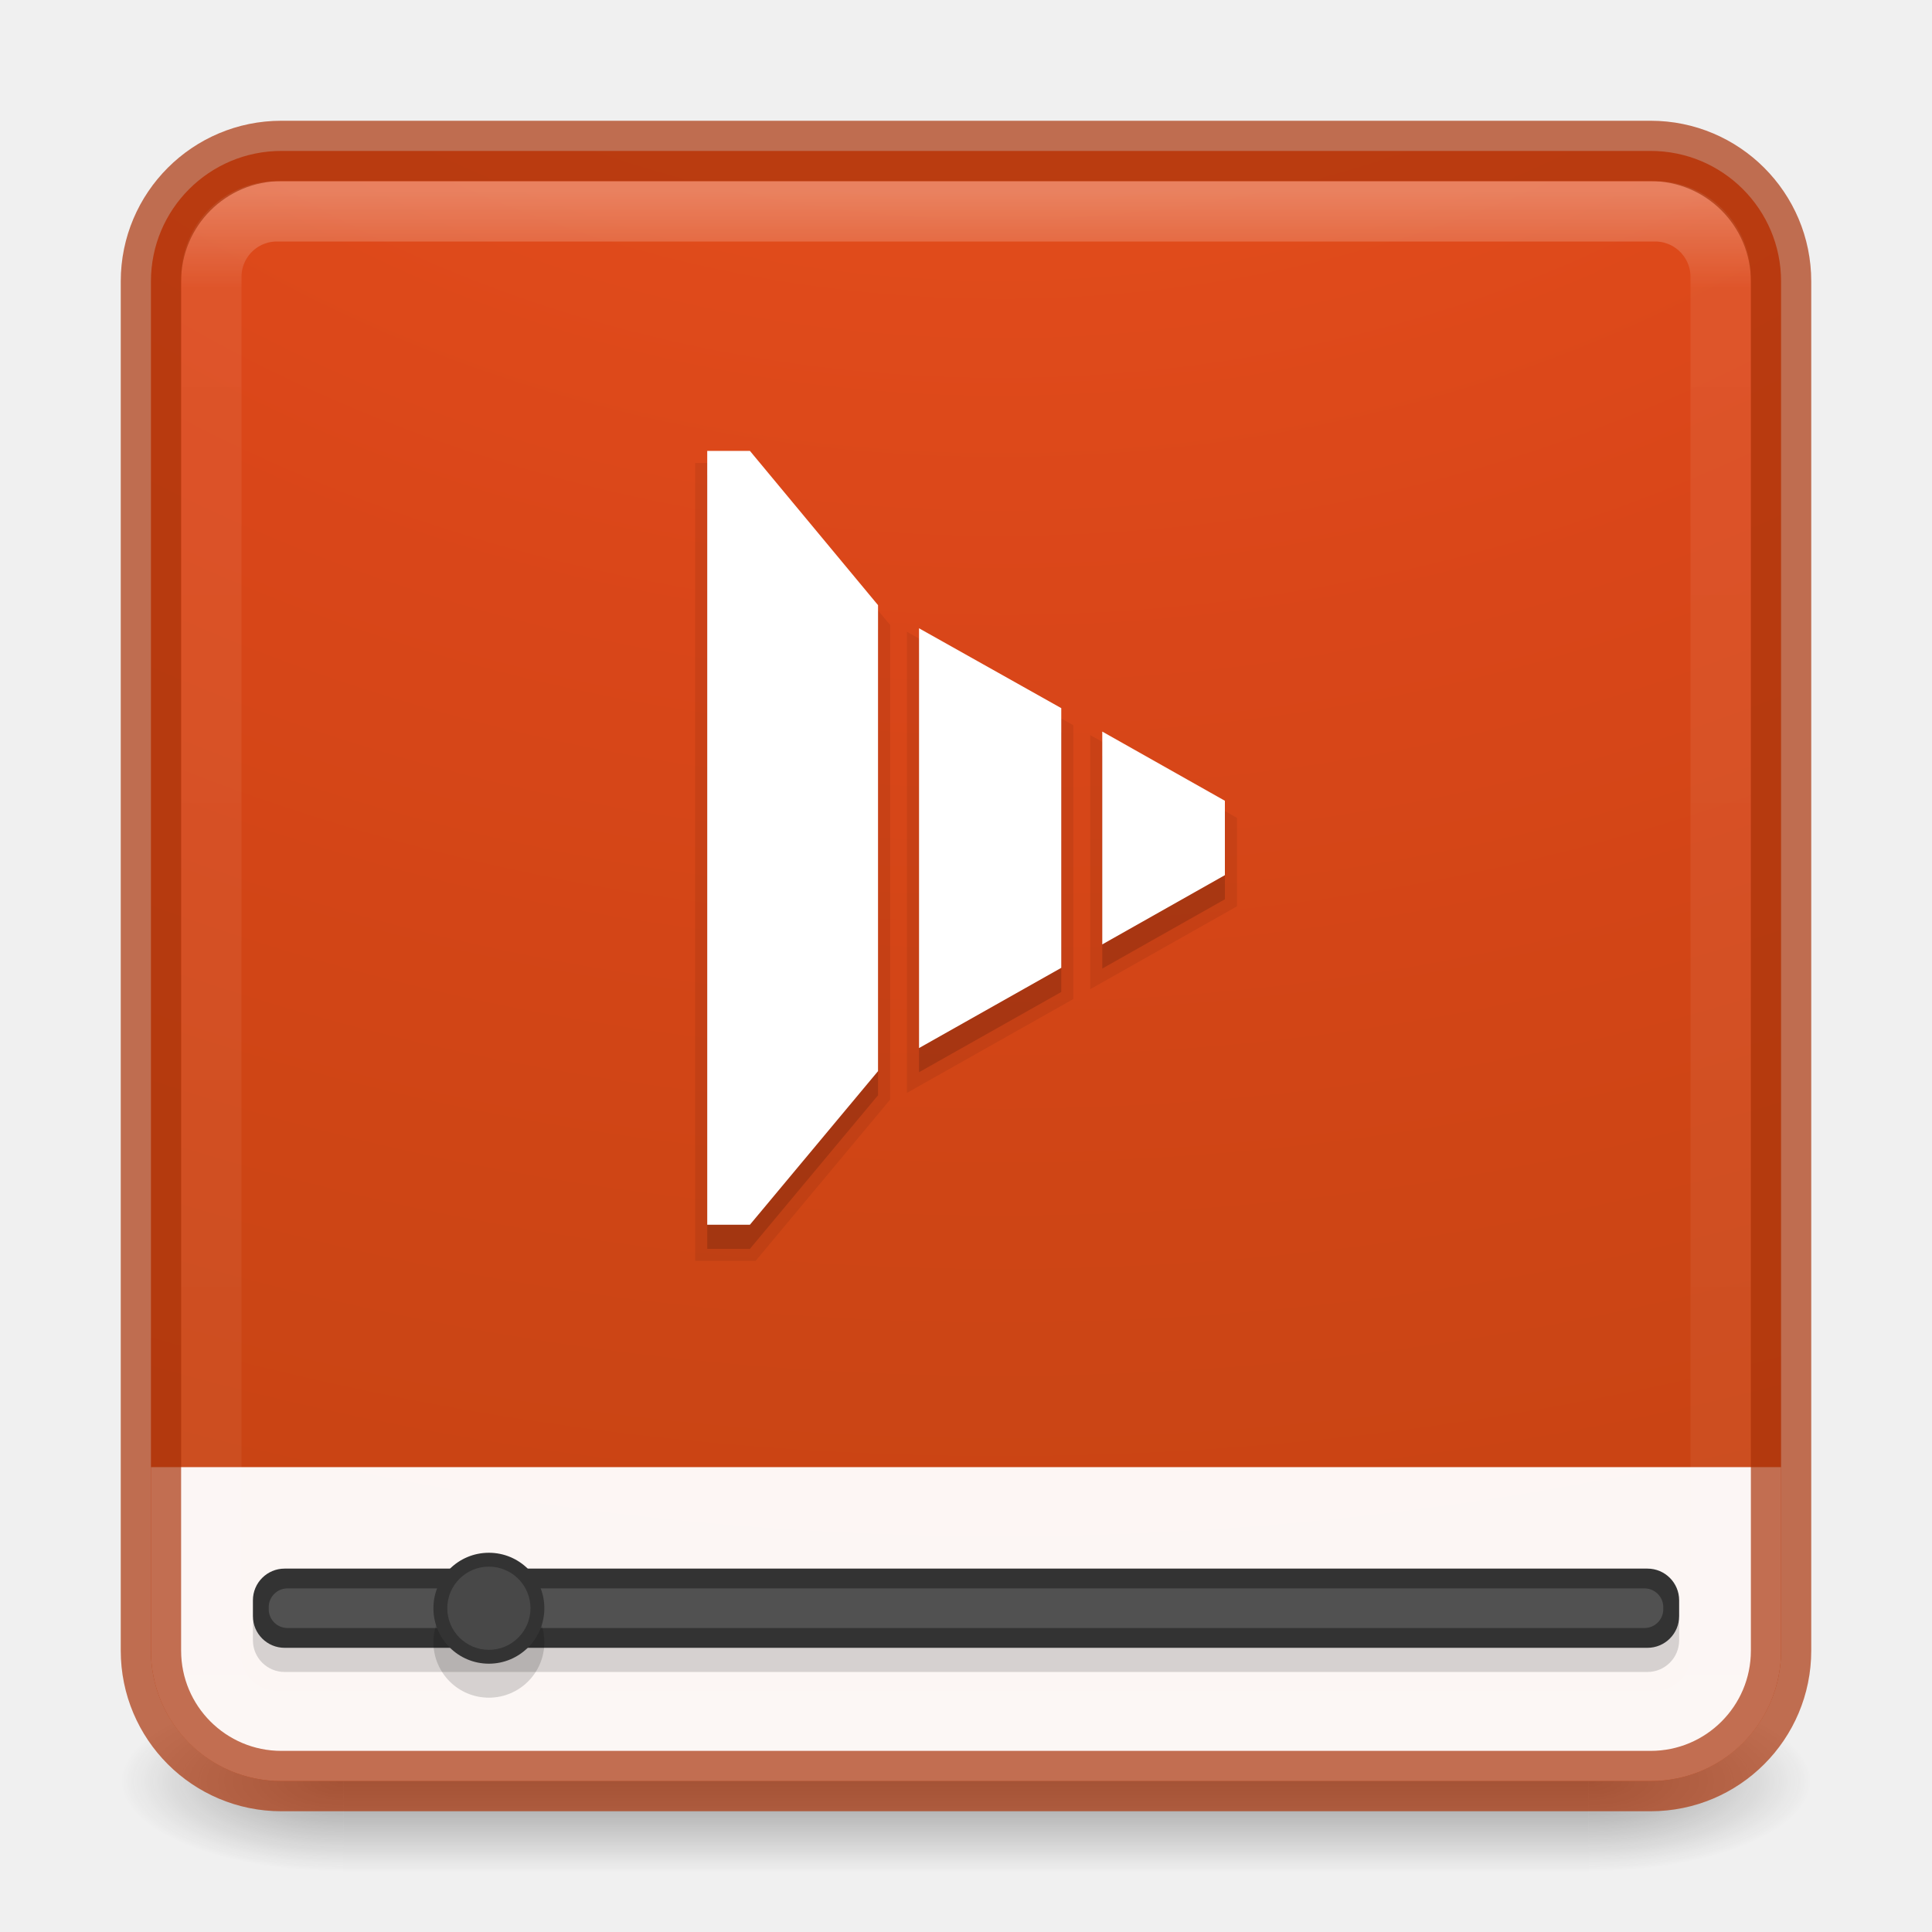
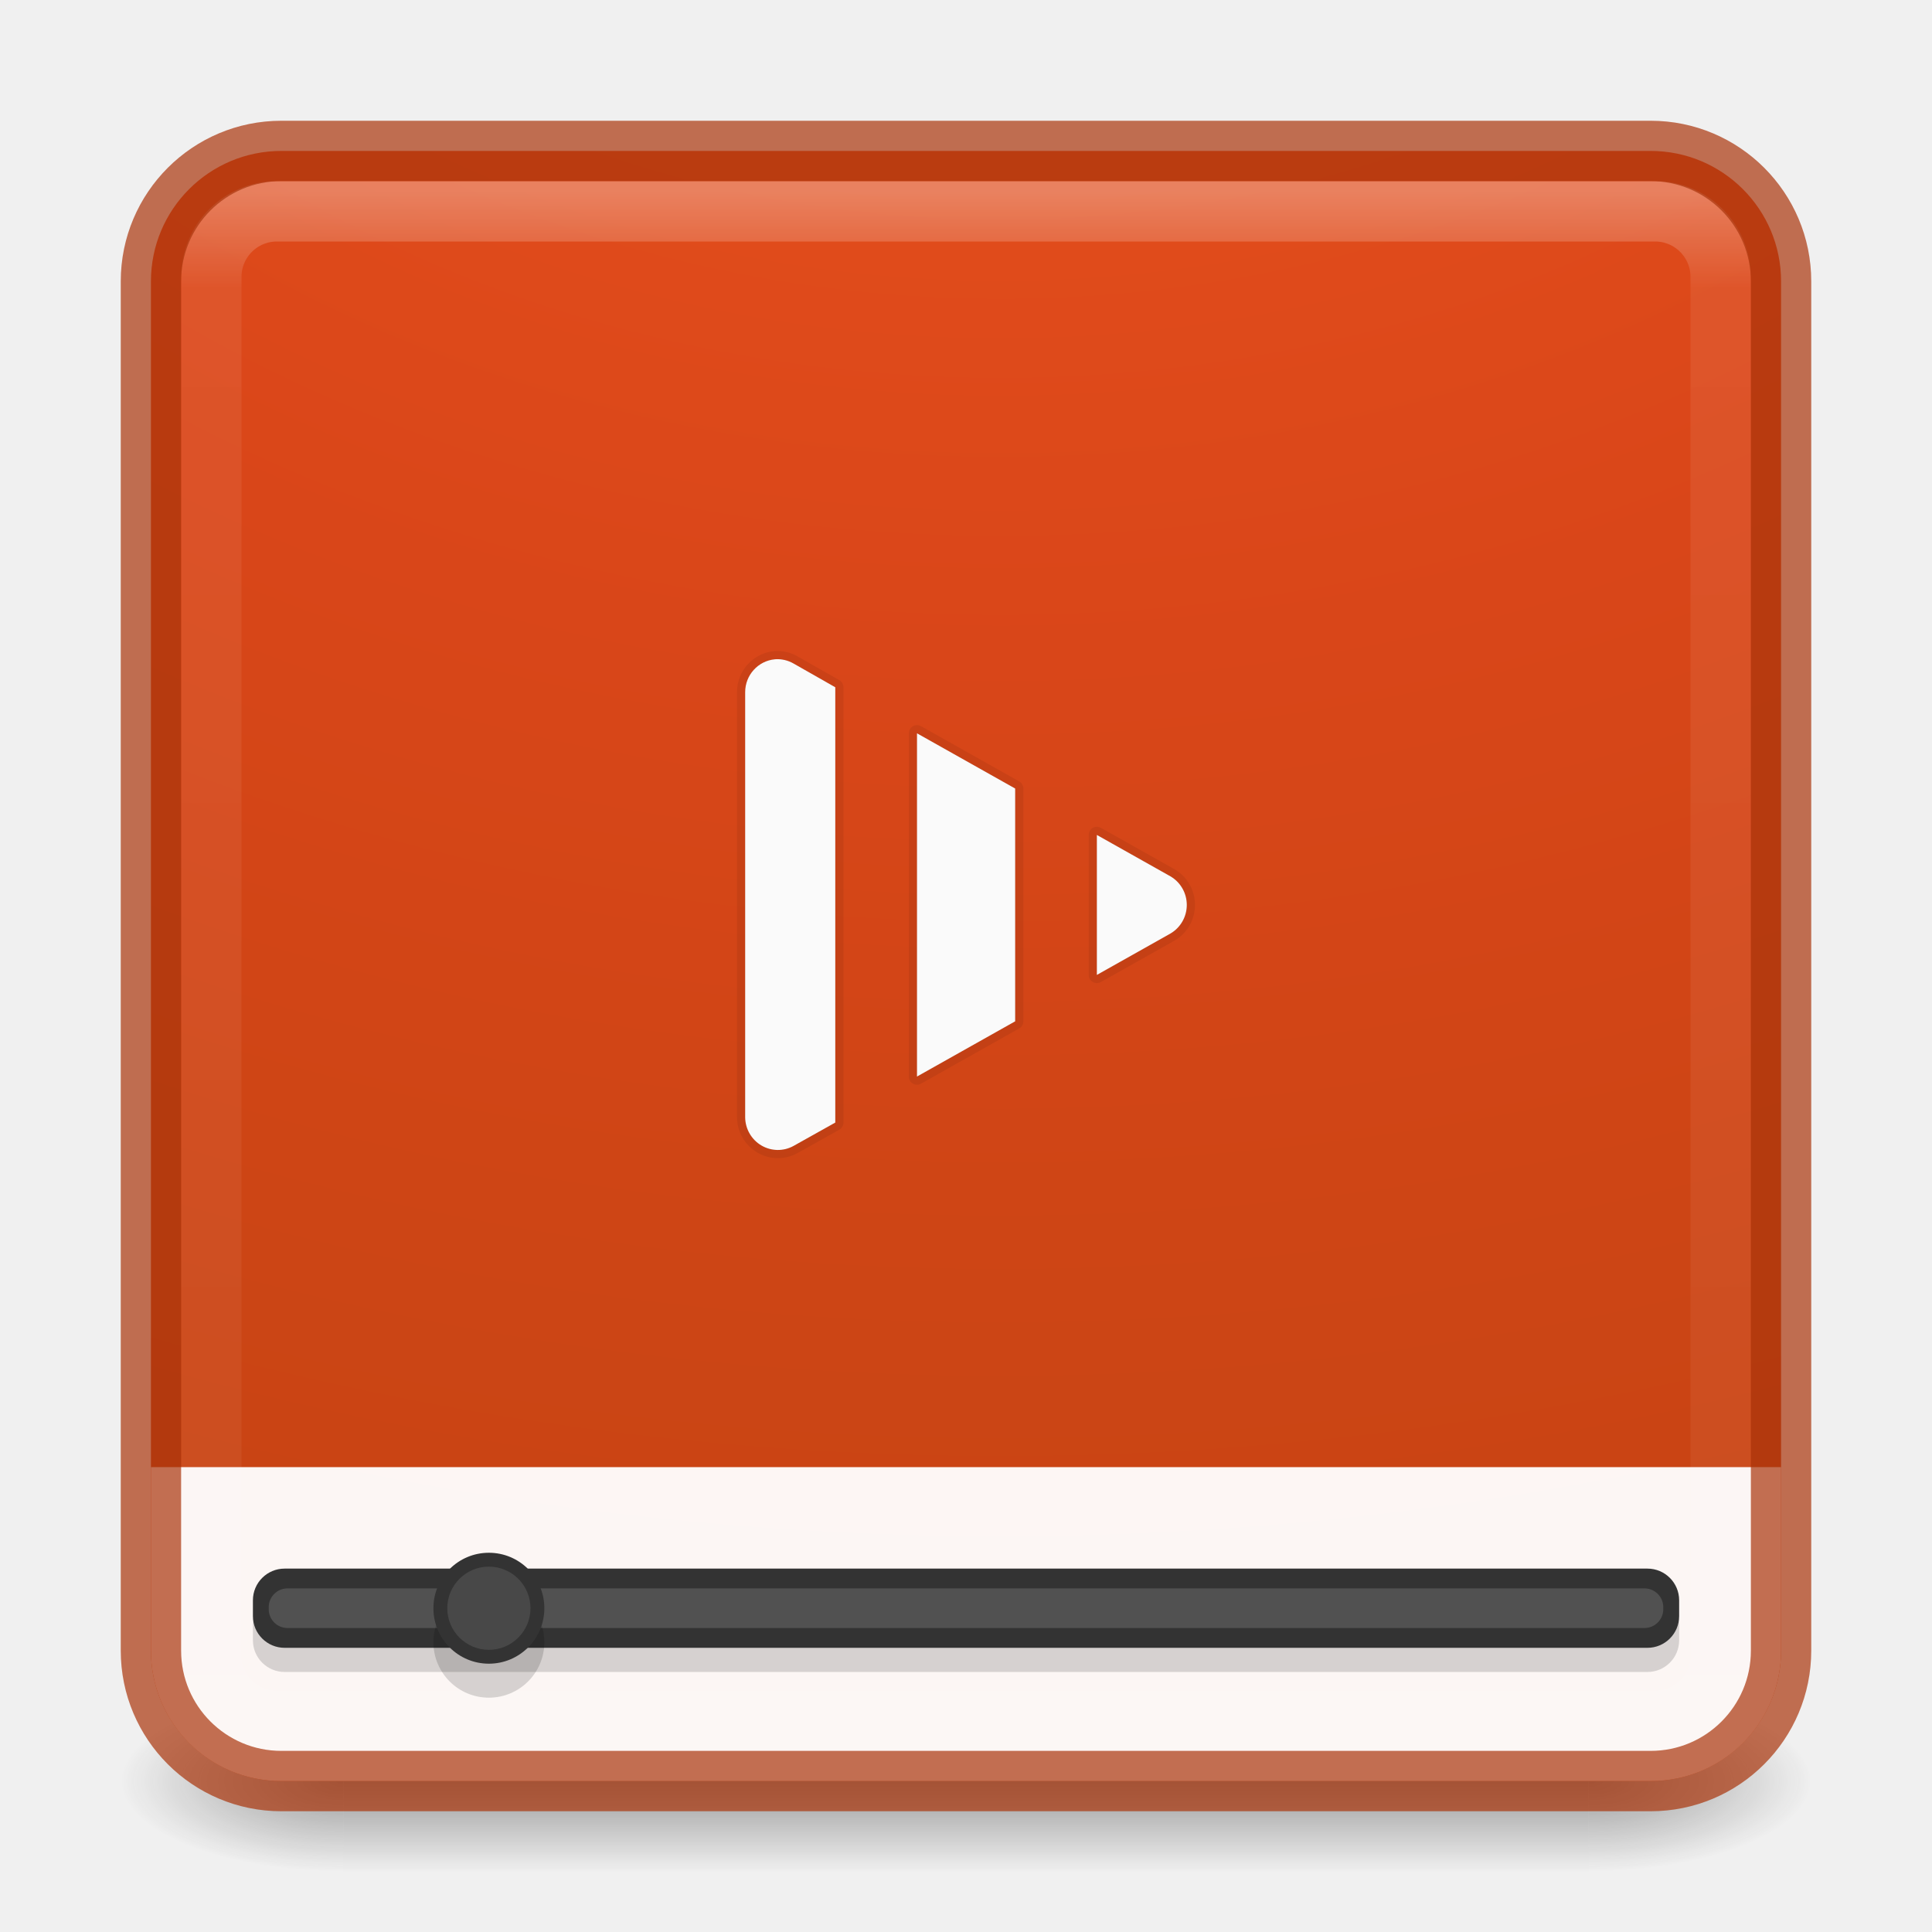
<svg xmlns="http://www.w3.org/2000/svg" xmlns:xlink="http://www.w3.org/1999/xlink" version="1.1" width="32" height="32" id="svg4151">
  <defs id="defs4153">
    <linearGradient x1="20" y1="26" x2="20" y2="13" id="linearGradient4045" xlink:href="#linearGradient3680-6-6-6-3-7-4" gradientUnits="userSpaceOnUse" gradientTransform="matrix(0.6625729,0,0,0.6625729,-0.4476025,-0.6233914)" />
    <linearGradient id="linearGradient3680-6-6-6-3-7-4">
      <stop id="stop3682-4-6-1-3-7-5" style="stop-color:#dcdcdc;stop-opacity:1" offset="0" />
      <stop id="stop3684-8-5-8-0-2-3" style="stop-color:#ffffff;stop-opacity:1" offset="1" />
    </linearGradient>
    <linearGradient x1="24" y1="5" x2="24" y2="43" id="linearGradient3174" xlink:href="#linearGradient3924-0" gradientUnits="userSpaceOnUse" gradientTransform="matrix(0.6756757,0,0,0.6756757,-0.216217,-0.2162063)" />
    <linearGradient id="linearGradient3924-0">
      <stop id="stop3926-6" style="stop-color:#ffffff;stop-opacity:1" offset="0" />
      <stop id="stop3928-3" style="stop-color:#ffffff;stop-opacity:0.235" offset="0.063" />
      <stop id="stop3930-2" style="stop-color:#ffffff;stop-opacity:0.157" offset="0.951" />
      <stop id="stop3932-62" style="stop-color:#ffffff;stop-opacity:0.392" offset="1" />
    </linearGradient>
    <radialGradient cx="7.118" cy="9.957" r="12.672" fx="7.118" fy="9.957" id="radialGradient4019" xlink:href="#linearGradient2867-449-88-871-390-598-476-591-434-148-57-177-8-3-3-6-4-8-8-8-5" gradientUnits="userSpaceOnUse" gradientTransform="matrix(0,6.327862,-7.768593,0,93.92807,-55.22983)" />
    <linearGradient id="linearGradient2867-449-88-871-390-598-476-591-434-148-57-177-8-3-3-6-4-8-8-8-5">
      <stop id="stop3750-1-0-7-6-6-1-3-9-3" style="stop-color:#ee4e16;stop-opacity:1;" offset="0" />
      <stop id="stop3752-3-7-4-0-32-8-923-0-7" style="stop-color:#d83e0f;stop-opacity:1;" offset="0.262" />
      <stop id="stop3754-1-8-5-2-7-6-7-1-9" style="stop-color:#b03a00;stop-opacity:1;" offset="0.705" />
      <stop id="stop3756-1-6-2-6-6-1-96-6-0" style="stop-color:#000000;stop-opacity:1" offset="1" />
    </linearGradient>
    <radialGradient cx="4.993" cy="43.5" r="2.5" fx="4.993" fy="43.5" id="radialGradient2976" xlink:href="#linearGradient3688-166-749-6" gradientUnits="userSpaceOnUse" gradientTransform="matrix(2.003784,0,0,1.4,27.98813,-17.4)" />
    <linearGradient id="linearGradient3688-166-749-6">
      <stop id="stop2883-8" style="stop-color:#181818;stop-opacity:1" offset="0" />
      <stop id="stop2885-3" style="stop-color:#181818;stop-opacity:0" offset="1" />
    </linearGradient>
    <radialGradient cx="4.993" cy="43.5" r="2.5" fx="4.993" fy="43.5" id="radialGradient2978" xlink:href="#linearGradient3688-464-309-7" gradientUnits="userSpaceOnUse" gradientTransform="matrix(2.003784,0,0,1.4,-20.01187,-104.4)" />
    <linearGradient id="linearGradient3688-464-309-7">
      <stop id="stop2889-0" style="stop-color:#181818;stop-opacity:1" offset="0" />
      <stop id="stop2891-66" style="stop-color:#181818;stop-opacity:0" offset="1" />
    </linearGradient>
    <linearGradient x1="25.058" y1="47.028" x2="25.058" y2="39.999" id="linearGradient2980" xlink:href="#linearGradient3702-501-757-3" gradientUnits="userSpaceOnUse" />
    <linearGradient id="linearGradient3702-501-757-3">
      <stop id="stop2895-3" style="stop-color:#181818;stop-opacity:0" offset="0" />
      <stop id="stop2897-28" style="stop-color:#181818;stop-opacity:1" offset="0.5" />
      <stop id="stop2899-8" style="stop-color:#181818;stop-opacity:0" offset="1" />
    </linearGradient>
    <radialGradient cx="7.118" cy="9.957" r="12.672" fx="7.118" fy="9.957" id="radialGradient4019-9" xlink:href="#linearGradient2867-449-88-871-390-598-476-591-434-148-57-177-8-3-3-6-4-8-8-8-5-2" gradientUnits="userSpaceOnUse" gradientTransform="matrix(0,6.327862,-7.768593,0,93.92807,-55.22983)" />
    <linearGradient id="linearGradient2867-449-88-871-390-598-476-591-434-148-57-177-8-3-3-6-4-8-8-8-5-2">
      <stop id="stop3750-1-0-7-6-6-1-3-9-3-5" style="stop-color:#ee4e16;stop-opacity:1;" offset="0" />
      <stop id="stop3752-3-7-4-0-32-8-923-0-7-5" style="stop-color:#d83e0f;stop-opacity:1;" offset="0.262" />
      <stop id="stop3754-1-8-5-2-7-6-7-1-9-2" style="stop-color:#b03a00;stop-opacity:1;" offset="0.705" />
      <stop id="stop3756-1-6-2-6-6-1-96-6-0-9" style="stop-color:#000000;stop-opacity:1" offset="1" />
    </linearGradient>
  </defs>
  <g style="display:inline" id="g2036-2" transform="matrix(0.6999997,0,0,0.3333336,-0.8000002,15.33333)">
    <g style="opacity:0.4" id="g3712-3" transform="matrix(1.052632,0,0,1.285713,-1.263158,-13.42854)">
      <rect style="fill:url(#radialGradient2976);fill-opacity:1;stroke:none" id="rect2801-0" y="40" x="38" height="7" width="5" />
      <rect style="fill:url(#radialGradient2978);fill-opacity:1;stroke:none" id="rect3696-2" transform="scale(-1,-1)" y="-47" x="-10" height="7" width="5" />
      <rect style="fill:url(#linearGradient2980);fill-opacity:1;stroke:none" id="rect3700-1" y="40" x="10" height="7" width="28" />
    </g>
  </g>
  <rect style="color:#000000;display:inline;overflow:visible;visibility:visible;opacity:0.95;fill:url(#radialGradient4019);fill-opacity:1;fill-rule:nonzero;stroke:none;stroke-width:1;marker:none;enable-background:accumulate" id="rect5505-21" y="2.5" x="2.5" ry="2.16" rx="2.16" height="27" width="27" />
  <path style="opacity:0.95;color:#000000;fill:#ffffff;fill-opacity:1;fill-rule:nonzero;stroke:none;stroke-width:1;marker:none;visibility:visible;display:inline;overflow:visible;enable-background:accumulate" d="m 4.66,24.3 22.68,0 2.16,0 0,3.04 c 0,1.197 -0.963,2.16 -2.16,2.16 l -22.68,0 c -1.197,0 -2.16,-0.963 -2.16,-2.16 l 0,-3.04 z" id="rect5505-21-6" />
  <rect style="opacity:0.3;fill:none;stroke:url(#linearGradient3174);stroke-width:1;stroke-linecap:round;stroke-linejoin:round;stroke-miterlimit:4;stroke-dasharray:none;stroke-dashoffset:0;stroke-opacity:1" id="rect6741-7-4" y="3.5" x="3.5" ry="1.087" rx="1.087" height="25" width="25" />
  <rect style="color:#000000;display:inline;overflow:visible;visibility:visible;opacity:0.7;fill:none;stroke:#aa350c;stroke-width:1;stroke-linecap:round;stroke-linejoin:round;stroke-miterlimit:4;stroke-dasharray:none;stroke-dashoffset:0;stroke-opacity:1;marker:none;enable-background:accumulate" id="rect5505-6" y="2.5" x="2.5" ry="2.16" rx="2.16" height="27" width="27" />
-   <g id="g8599" transform="translate(0,-1.451814)">
-     <path id="path4044-3-3-1-4" d="m 12.421,9.32 -0.707,-3.5e-5 0,12.817 0.707,8.1e-5 2.122,-2.544 0,-7.718 z m 2.801,2.938 0,6.953 2.356,-1.329 0,-4.301 z m 3.035,1.711 0,3.525 2.031,-1.147 0,-1.232 z" style="opacity:0.07;fill:#000000;fill-opacity:1;stroke:#000000;stroke-width:0.4;stroke-miterlimit:4;stroke-opacity:1;stroke-dasharray:none" />
-     <path id="path4044-3-3-1" d="m 12.421,9.32 -0.707,-3.5e-5 0,12.817 0.707,8.1e-5 2.122,-2.544 0,-7.718 z m 2.801,2.938 0,6.953 2.356,-1.329 0,-4.301 z m 3.035,1.711 0,3.525 2.031,-1.147 0,-1.232 z" style="opacity:0.15;fill:#000000;fill-opacity:1;stroke:none" />
-     <path id="path4044-3-3" d="m 12.421,8.92 -0.707,-3.5e-5 0,12.817 0.707,8.1e-5 2.122,-2.544 0,-7.718 z m 2.801,2.938 0,6.953 2.356,-1.329 0,-4.301 z m 3.035,1.711 0,3.525 2.031,-1.147 0,-1.232 z" style="fill:#ffffff;fill-opacity:1;stroke:none" />
-   </g>
  <rect style="opacity:0.15;fill:#000000;fill-opacity:1;stroke:none" id="rect4147-1-6" width="23.623" height="1.312" x="4.189" y="26.381" rx="0.525" ry="0.525" />
  <rect style="fill:#333333;fill-opacity:1;stroke:none" id="rect4147" width="23.623" height="1.312" x="4.189" y="25.981" rx="0.525" ry="0.525" />
  <rect style="opacity:0.15;fill:#ffffff;fill-opacity:1;stroke:none" id="rect4147-8" width="23.098" height="0.656" x="4.451" y="26.309" rx="0.311" ry="0.311" />
  <path style="opacity:0.15;fill:#000000;fill-opacity:1;stroke:none" id="path4205-9-7" d="m 7.831,107.367 a 8.283,8.283 0 1 1 -16.566,0 8.283,8.283 0 1 1 16.566,0 z" transform="matrix(0.1109126,0,0,0.1109126,8.147548,15.29189)" />
  <path style="fill:#333333;fill-opacity:1;stroke:none" id="path4205-9" d="m 7.831,107.367 a 8.283,8.283 0 1 1 -16.566,0 8.283,8.283 0 1 1 16.566,0 z" transform="matrix(0.1109126,0,0,0.1109126,8.147547,14.72891)" />
  <path style="opacity:0.8;fill:#4d4d4d;fill-opacity:1;stroke:none" id="path4205" d="m 7.831,107.367 a 8.283,8.283 0 1 1 -16.566,0 8.283,8.283 0 1 1 16.566,0 z" transform="matrix(0.08317388,0,0,0.08317388,8.135015,17.70714)" />
+   <g transform="matrix(0.2709677,0,0,0.2709677,-1.341932,-1.705383)" id="g10631">
+     <g id="g9679">
+       <g id="g9674">
+         <path id="path4044-6" d="m 52.331,46.592 a 2,2.019 0 0 0 -1.829,2.016 l 0,25.999 a 2,2.019 0 0 0 2.954,1.735 l 2.555,-1.43 0,-26.609 -2.555,-1.454 a 2,2.019 0 0 0 -1.125,-0.258 z m 8.674,4.525 0,20.982 6.002,-3.376 0,-14.23 -6.002,-3.376 z m 10.995,6.213 0,8.557 4.501,-2.532 a 2,2.019 0 0 0 0,-3.493 l -4.501,-2.532 z" style="opacity:0.15;fill:#000000;fill-opacity:1;fill-rule:evenodd;stroke:none" />
+         <path id="path4044-6-3" d="m 52.331,46.592 a 2,2.019 0 0 0 -1.829,2.016 l 0,25.999 a 2,2.019 0 0 0 2.954,1.735 l 2.555,-1.43 0,-26.609 -2.555,-1.454 a 2,2.019 0 0 0 -1.125,-0.258 z m 8.674,4.525 0,20.982 6.002,-3.376 0,-14.23 -6.002,-3.376 z m 10.995,6.213 0,8.557 4.501,-2.532 a 2,2.019 0 0 0 0,-3.493 l -4.501,-2.532 z" style="opacity:0.07;fill:#000000;fill-opacity:1;fill-rule:evenodd;stroke:#000000;stroke-linecap:round;stroke-linejoin:round;stroke-opacity:1" />
+         <path id="path4044" d="m 52.33,46.592 a 2,2.019 0 0 0 -1.829,2.016 l 0,25.999 a 2,2.019 0 0 0 2.954,1.735 l 2.555,-1.43 0,-26.609 -2.555,-1.454 a 2,2.019 0 0 0 -1.125,-0.258 z m 8.674,4.525 0,20.982 6.002,-3.376 0,-14.23 -6.002,-3.376 z m 10.995,6.213 0,8.557 4.501,-2.532 a 2,2.019 0 0 0 0,-3.493 l -4.501,-2.532 z" style="fill:#fafafa;fill-opacity:1;fill-rule:evenodd;stroke:none" />
+       </g>
+     </g>
+   </g>
</svg>
